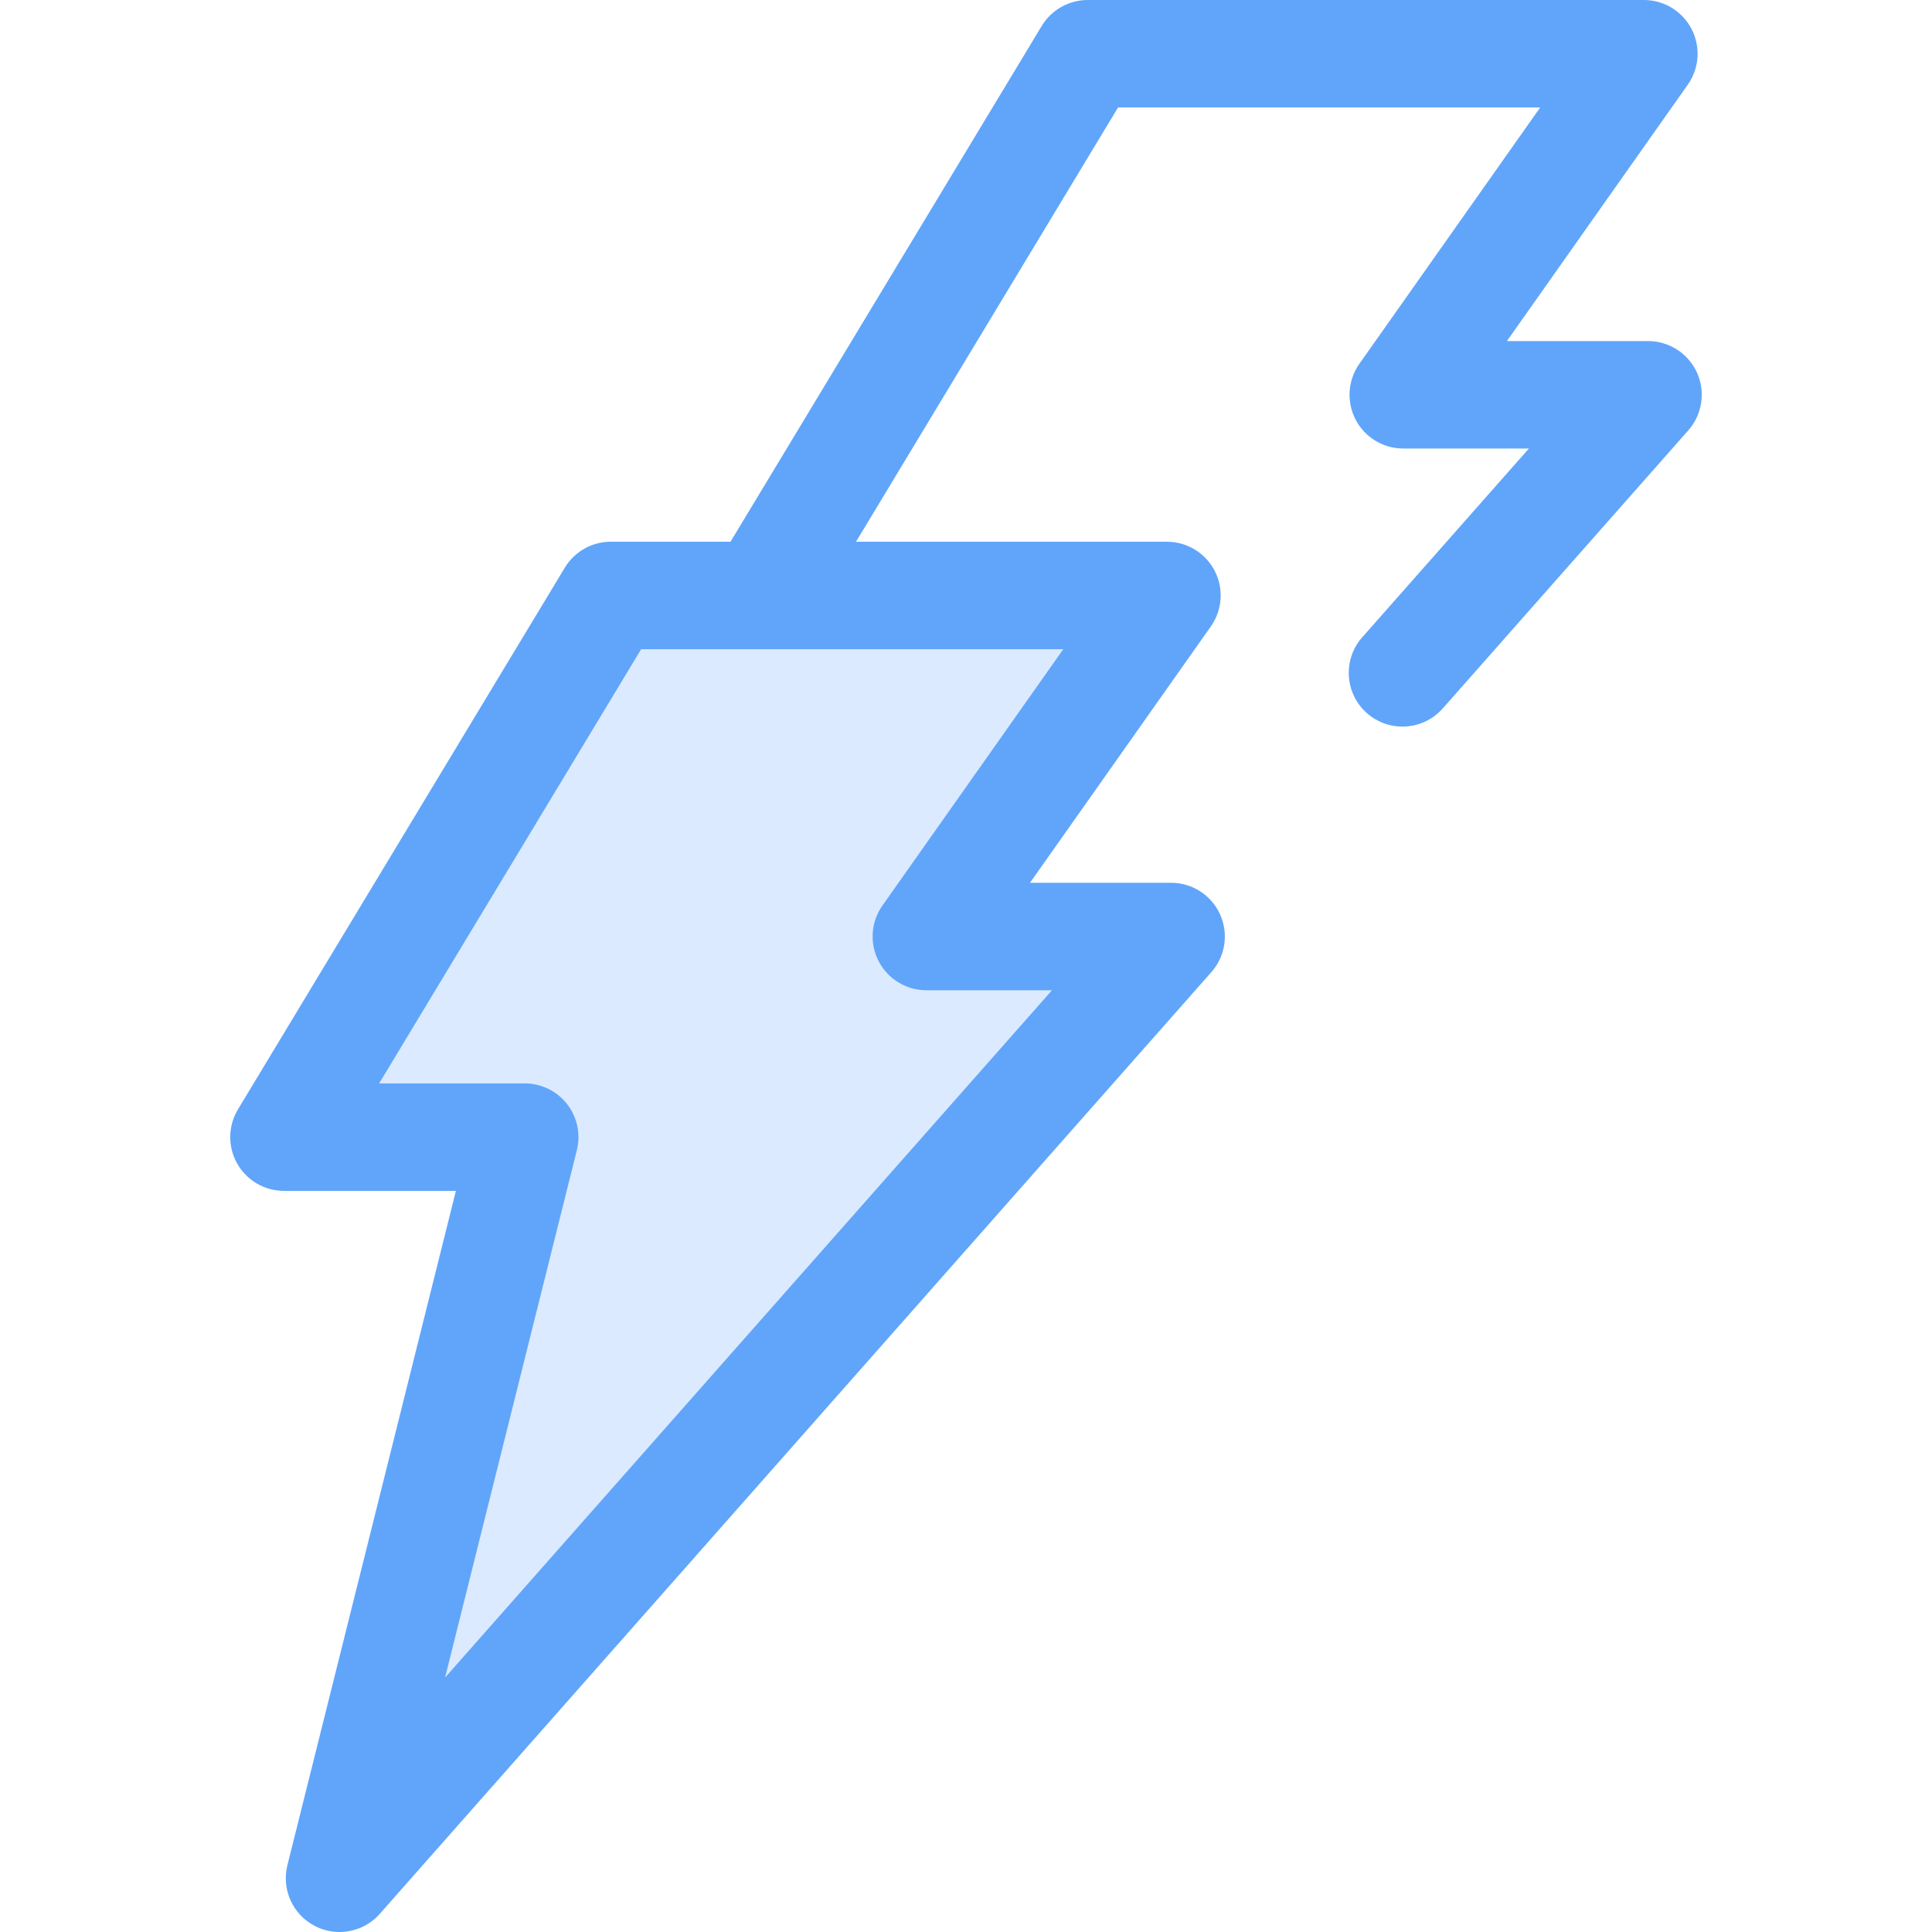
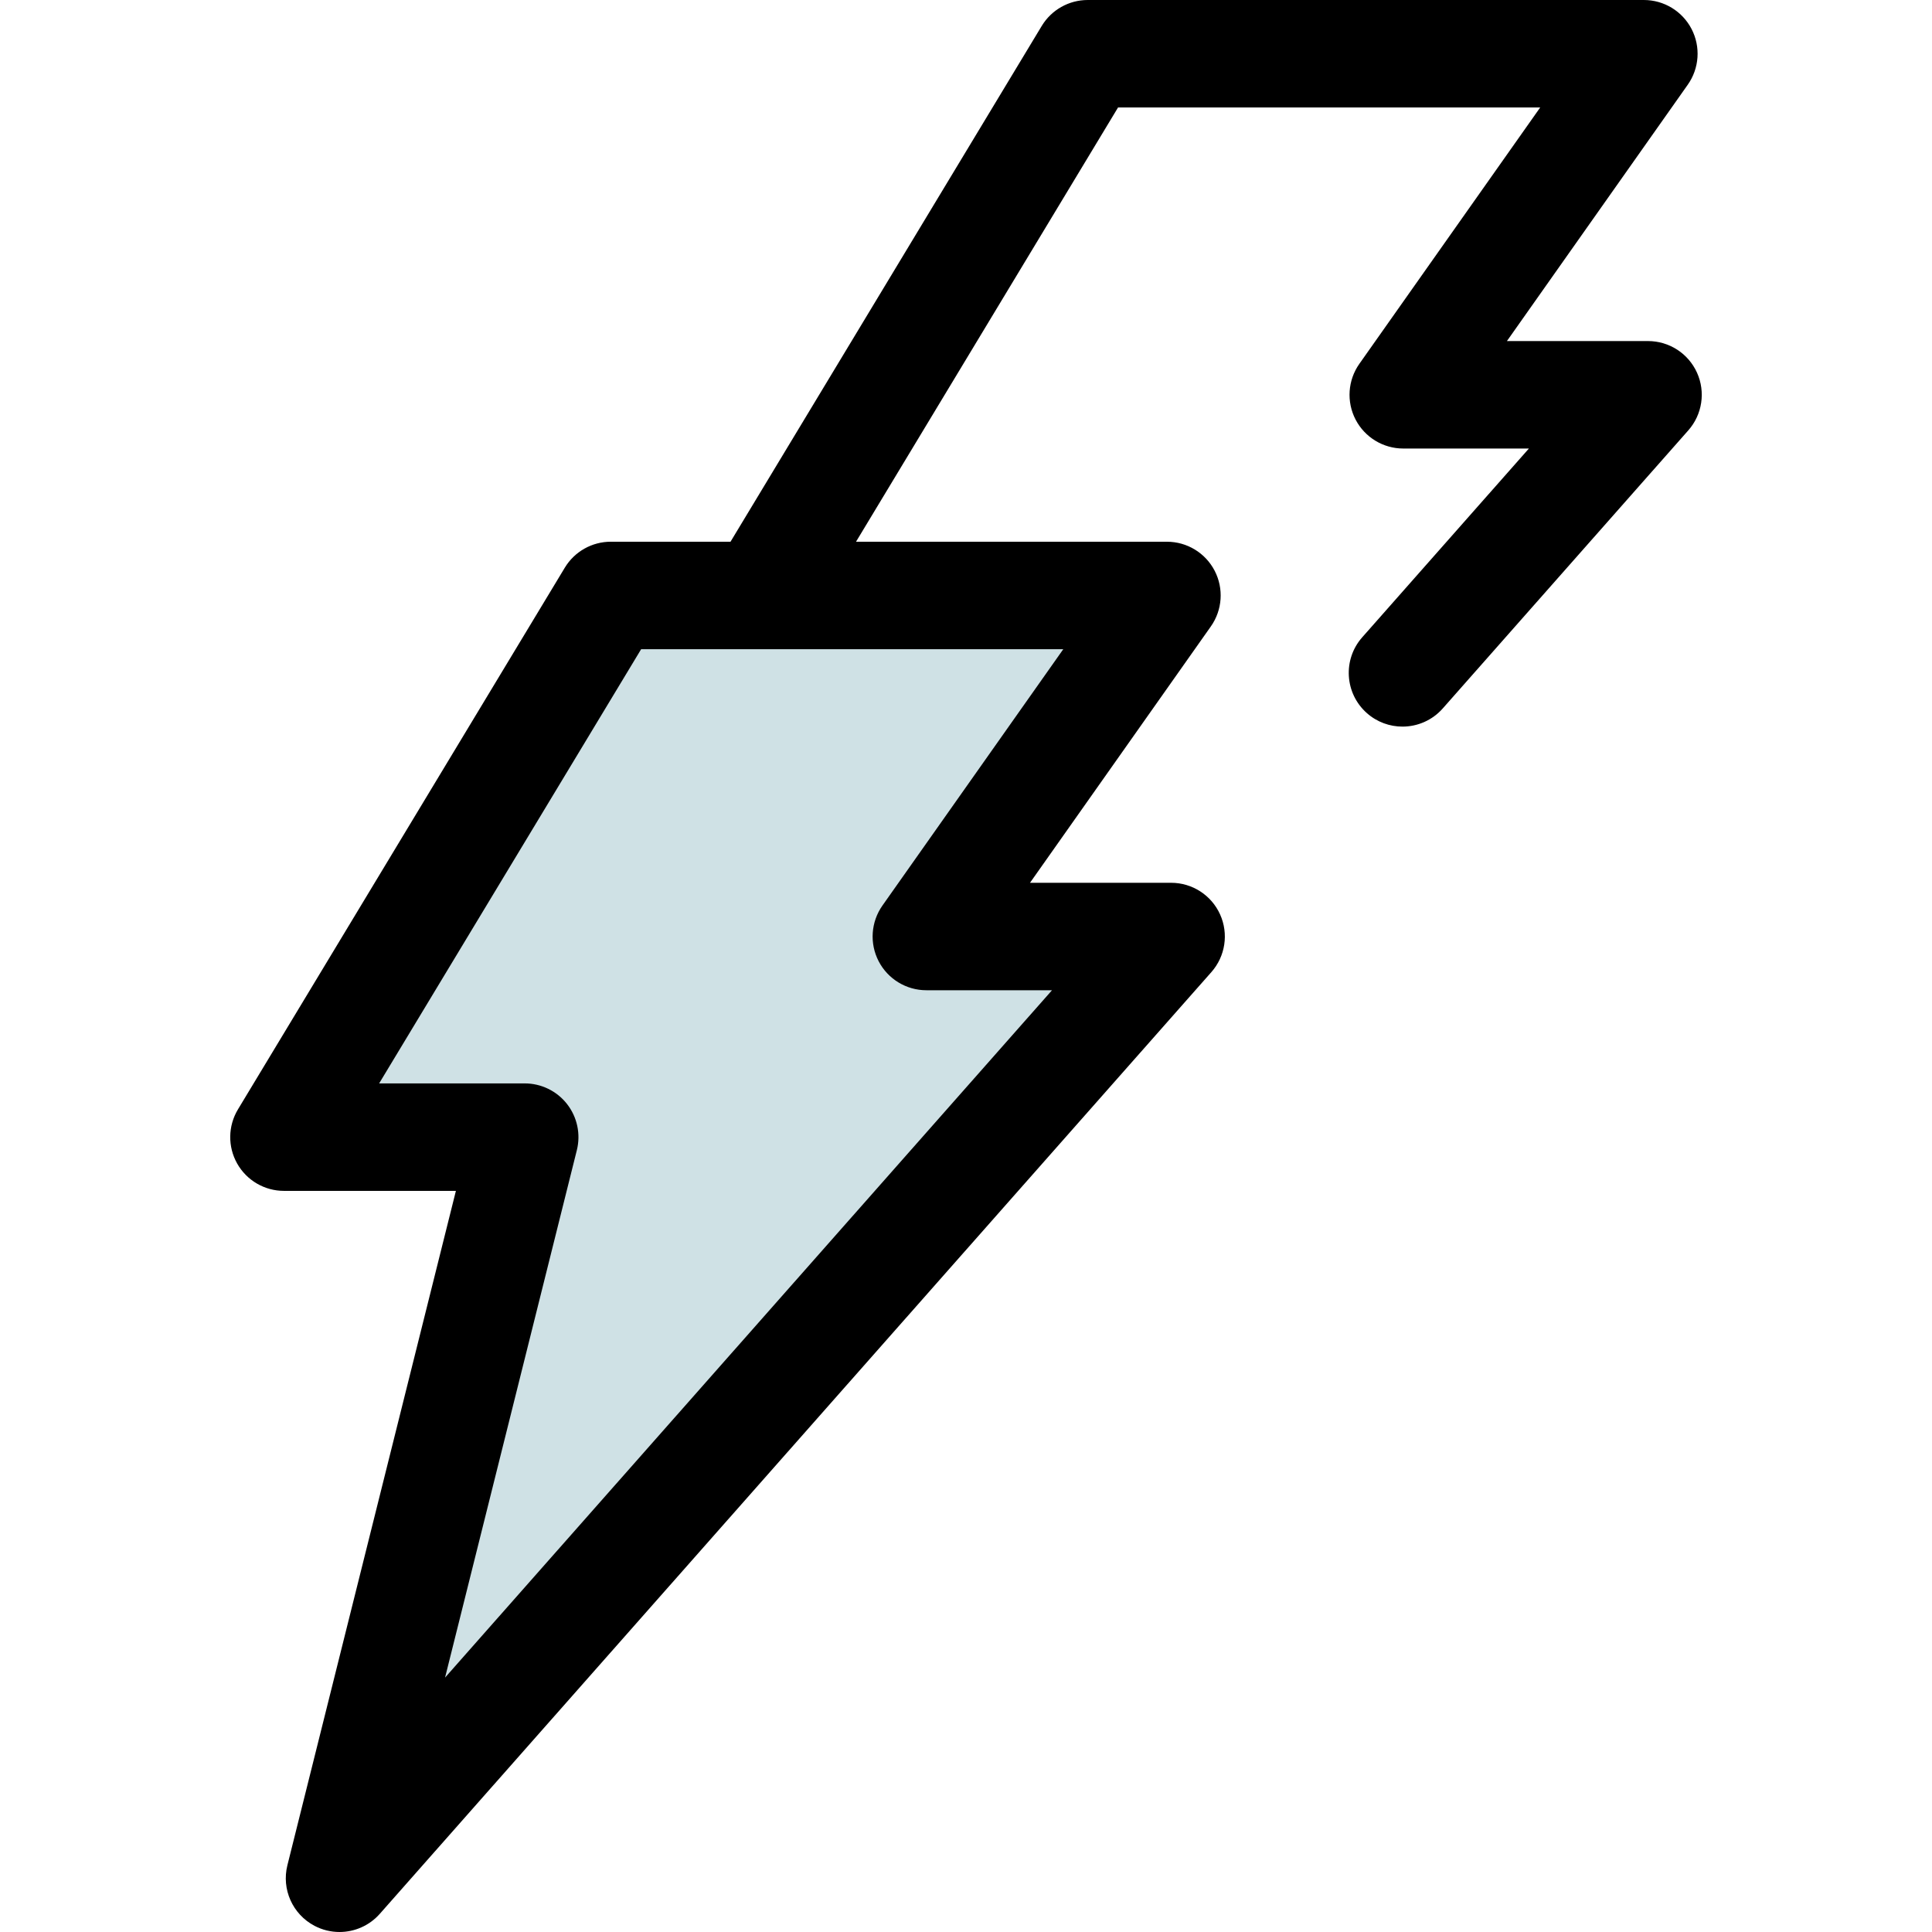
<svg xmlns="http://www.w3.org/2000/svg" height="800px" width="800px" version="1.1" id="Layer_1" viewBox="0 0 512 512" xml:space="preserve" fill="#000000">
  <g id="SVGRepo_bgCarrier" stroke-width="0" />
  <g id="SVGRepo_tracerCarrier" stroke-linecap="round" stroke-linejoin="round" />
  <g id="SVGRepo_iconCarrier">
-     <path style="fill:#dbeafe;" d="M309.256,157.801H161.873L75.252,301.353h63.801L89.977,497.759l220.382-249.574h-64.866 L309.256,157.801z" />
-     <path style="fill:#60a5fa;" d="M449.726,98.77c-2.301-5.103-7.382-8.385-12.979-8.385h-37.396l47.926-67.938 c3.066-4.346,3.454-10.039,1.007-14.762C445.836,2.965,440.961,0,435.642,0H288.259c-4.989,0-9.614,2.61-12.193,6.882 l-82.472,136.679h-31.722c-4.989,0-9.614,2.61-12.193,6.882L63.061,293.997c-2.653,4.398-2.732,9.883-0.208,14.357 c2.524,4.474,7.263,7.239,12.399,7.239h45.567L76.162,494.309c-1.591,6.369,1.378,12.999,7.188,16.055 c2.099,1.104,4.369,1.636,6.621,1.636c3.983,0,7.904-1.672,10.679-4.814l220.382-249.574c3.706-4.196,4.608-10.175,2.305-15.279 c-2.301-5.103-7.382-8.385-12.979-8.385h-37.395l47.926-67.938c3.064-4.346,3.453-10.039,1.005-14.76s-7.323-7.686-12.642-7.686 h-82.398l69.442-115.085H408.17l-47.926,67.938c-3.066,4.346-3.454,10.039-1.007,14.762c2.448,4.722,7.323,7.686,12.642,7.686 h33.297l-44.177,50.029c-5.204,5.895-4.646,14.893,1.249,20.099c2.708,2.391,6.07,3.565,9.419,3.565 c3.943,0,7.864-1.628,10.679-4.814l65.073-73.693C451.126,109.852,452.029,103.873,449.726,98.77z M233.858,239.978 c-3.064,4.346-3.453,10.039-1.005,14.76s7.323,7.686,12.642,7.686h33.297L117.944,444.578l34.926-139.772 c1.062-4.253,0.105-8.76-2.592-12.216c-2.7-3.456-6.839-5.476-11.223-5.476h-38.58l69.436-115.074h111.873L233.858,239.978z" />
+     <path style="fill:#cfe1e5;" d="M309.256,157.801H161.873L75.252,301.353h63.801L89.977,497.759l220.382-249.574h-64.866 L309.256,157.801z" />
+     <path style="fill:#000000;" d="M449.726,98.77c-2.301-5.103-7.382-8.385-12.979-8.385h-37.396l47.926-67.938 c3.066-4.346,3.454-10.039,1.007-14.762C445.836,2.965,440.961,0,435.642,0H288.259c-4.989,0-9.614,2.61-12.193,6.882 l-82.472,136.679h-31.722c-4.989,0-9.614,2.61-12.193,6.882L63.061,293.997c-2.653,4.398-2.732,9.883-0.208,14.357 c2.524,4.474,7.263,7.239,12.399,7.239h45.567L76.162,494.309c-1.591,6.369,1.378,12.999,7.188,16.055 c2.099,1.104,4.369,1.636,6.621,1.636c3.983,0,7.904-1.672,10.679-4.814l220.382-249.574c3.706-4.196,4.608-10.175,2.305-15.279 c-2.301-5.103-7.382-8.385-12.979-8.385h-37.395l47.926-67.938c3.064-4.346,3.453-10.039,1.005-14.76s-7.323-7.686-12.642-7.686 h-82.398l69.442-115.085H408.17l-47.926,67.938c-3.066,4.346-3.454,10.039-1.007,14.762c2.448,4.722,7.323,7.686,12.642,7.686 h33.297l-44.177,50.029c-5.204,5.895-4.646,14.893,1.249,20.099c2.708,2.391,6.07,3.565,9.419,3.565 c3.943,0,7.864-1.628,10.679-4.814l65.073-73.693C451.126,109.852,452.029,103.873,449.726,98.77z M233.858,239.978 c-3.064,4.346-3.453,10.039-1.005,14.76s7.323,7.686,12.642,7.686h33.297L117.944,444.578l34.926-139.772 c1.062-4.253,0.105-8.76-2.592-12.216c-2.7-3.456-6.839-5.476-11.223-5.476h-38.58l69.436-115.074h111.873L233.858,239.978z" />
  </g>
</svg>
